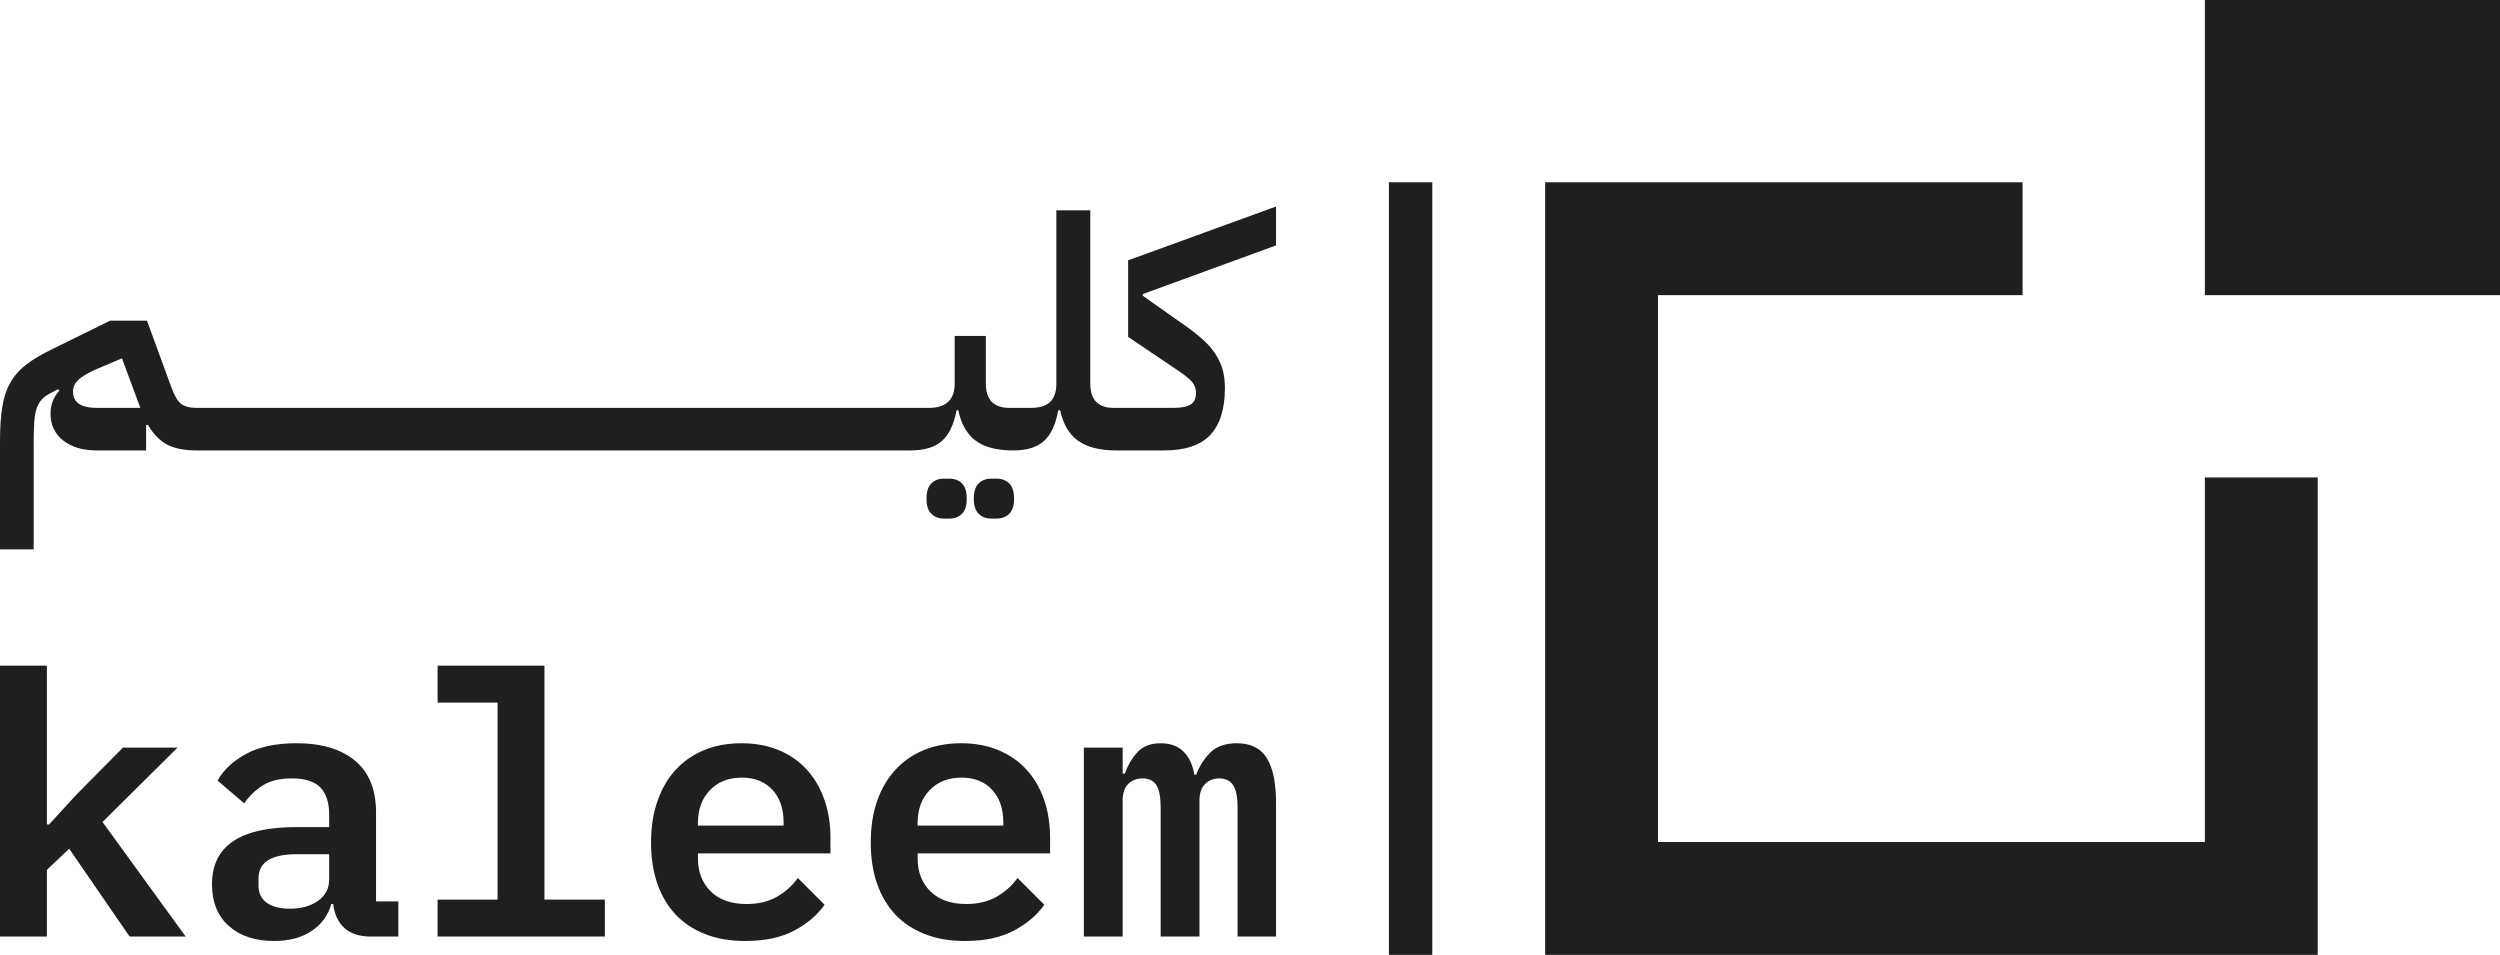
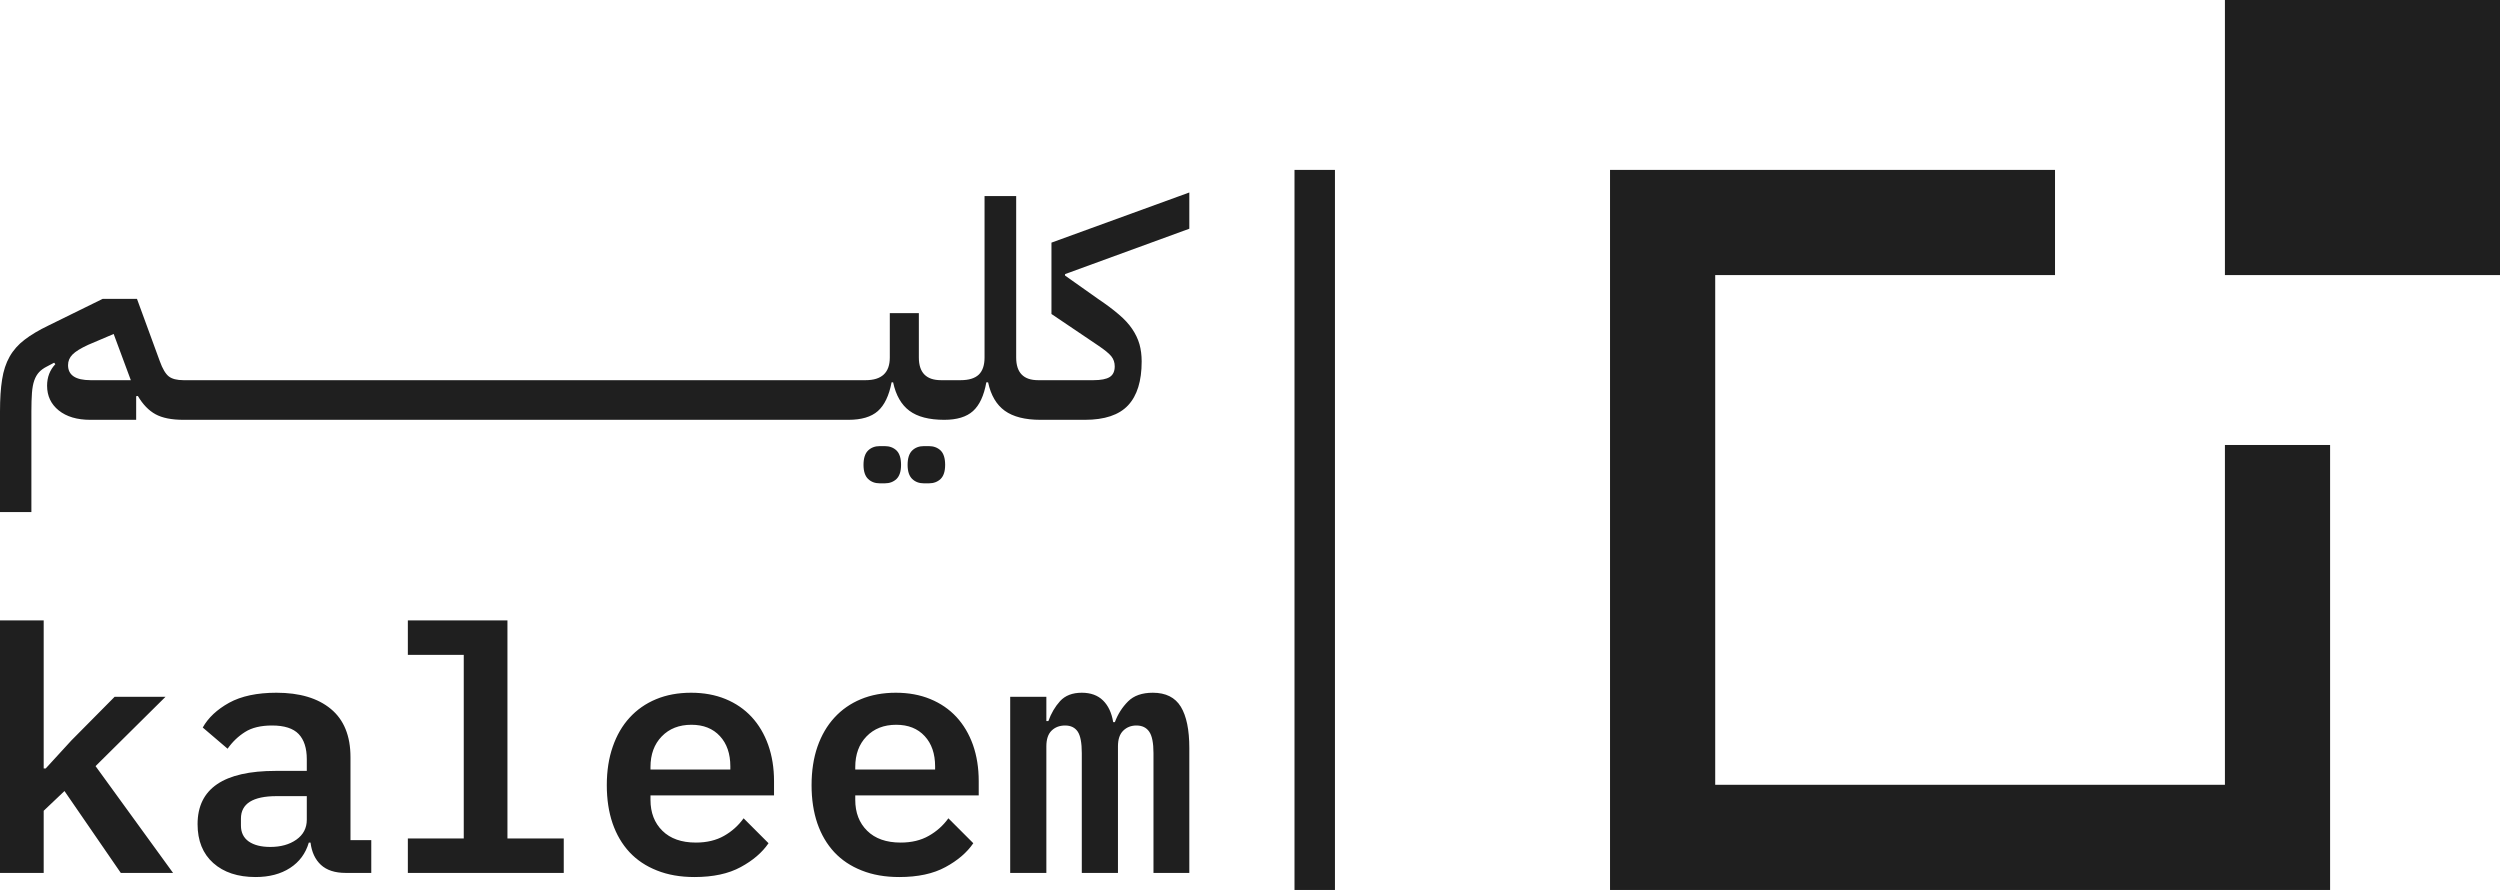
- <svg xmlns="http://www.w3.org/2000/svg" viewBox="0 0 288 110" role="img" aria-label="Kaleem — كليم">
-   <g transform="translate(178 0)">
+ <svg xmlns="http://www.w3.org/2000/svg" viewBox="0 0 309 110" role="img" aria-label="Kaleem — كليم">
+   <g transform="translate(199 0)">
    <path d="M0 21H55V34H13V97H76V55H89V110H0Z" fill="#1f1f1f" />
    <rect x="76" y="0" width="34" height="34" fill="#1f1f1f" />
  </g>
  <rect x="160" y="21" width="5" height="89" fill="#1f1f1f" />
  <path transform="translate(0 107.892)" d="M0 -31.21H5.4V-12.91H5.65L8.82 -16.37L14.17 -21.77H20.46L11.81 -13.2L21.39 0H14.93L7.97 -10.12L5.4 -7.68V0H0ZM42.73 0Q40.75 0 39.67 -0.99Q38.6 -1.98 38.38 -3.75H38.17Q37.58 -1.73 35.85 -0.61Q34.12 0.51 31.59 0.51Q28.3 0.51 26.36 -1.22Q24.42 -2.95 24.42 -6.03Q24.42 -12.61 34.08 -12.61H37.92V-14.05Q37.92 -16.11 36.91 -17.17Q35.9 -18.22 33.62 -18.22Q31.55 -18.22 30.29 -17.42Q29.02 -16.62 28.13 -15.35L25.06 -17.97Q26.07 -19.78 28.32 -21.03Q30.58 -22.27 34.17 -22.27Q38.47 -22.27 40.89 -20.27Q43.32 -18.26 43.32 -14.3V-4.05H45.89V0ZM33.41 -3.21Q35.35 -3.21 36.63 -4.11Q37.92 -5.02 37.92 -6.58V-9.49H34.21Q29.78 -9.49 29.78 -6.71V-5.86Q29.78 -4.56 30.75 -3.88Q31.72 -3.21 33.41 -3.21ZM50.41 -4.26H57.32V-26.95H50.41V-31.21H62.72V-4.26H69.68V0H50.41ZM85.84 0.51Q83.22 0.51 81.2 -0.3Q79.17 -1.1 77.8 -2.57Q76.43 -4.05 75.71 -6.14Q75 -8.23 75 -10.84Q75 -13.5 75.74 -15.61Q76.47 -17.72 77.82 -19.19Q79.17 -20.67 81.09 -21.47Q83.01 -22.27 85.42 -22.27Q87.78 -22.27 89.68 -21.49Q91.57 -20.71 92.9 -19.28Q94.23 -17.84 94.95 -15.82Q95.67 -13.79 95.67 -11.35V-9.58H80.4V-9.03Q80.4 -6.66 81.87 -5.21Q83.35 -3.75 86.01 -3.75Q88.03 -3.75 89.49 -4.58Q90.94 -5.4 91.91 -6.75L94.99 -3.67Q93.81 -1.94 91.55 -0.72Q89.3 0.51 85.84 0.51ZM85.46 -18.31Q83.18 -18.31 81.79 -16.87Q80.4 -15.44 80.4 -13.08V-12.78H90.27V-13.16Q90.27 -15.52 88.98 -16.91Q87.69 -18.31 85.46 -18.31ZM111.15 0.51Q108.53 0.51 106.51 -0.3Q104.48 -1.1 103.11 -2.57Q101.74 -4.05 101.02 -6.14Q100.31 -8.23 100.31 -10.84Q100.31 -13.5 101.04 -15.61Q101.78 -17.72 103.13 -19.19Q104.48 -20.67 106.4 -21.47Q108.32 -22.27 110.72 -22.27Q113.09 -22.27 114.98 -21.49Q116.88 -20.71 118.21 -19.28Q119.54 -17.84 120.26 -15.82Q120.97 -13.79 120.97 -11.35V-9.58H105.71V-9.03Q105.71 -6.66 107.18 -5.21Q108.66 -3.75 111.32 -3.75Q113.34 -3.75 114.79 -4.58Q116.25 -5.4 117.22 -6.75L120.3 -3.67Q119.12 -1.94 116.86 -0.72Q114.61 0.51 111.15 0.51ZM110.77 -18.31Q108.49 -18.31 107.1 -16.87Q105.71 -15.44 105.71 -13.08V-12.78H115.58V-13.16Q115.58 -15.52 114.29 -16.91Q113 -18.31 110.77 -18.31ZM124.86 0V-21.77H129.33V-18.77H129.58Q130.09 -20.2 131.03 -21.24Q131.98 -22.27 133.71 -22.27Q135.36 -22.27 136.33 -21.32Q137.3 -20.37 137.59 -18.64H137.8Q138.35 -20.12 139.43 -21.2Q140.5 -22.27 142.49 -22.27Q144.89 -22.27 145.95 -20.54Q147 -18.81 147 -15.44V0H142.57V-14.81Q142.57 -16.7 142.04 -17.46Q141.52 -18.22 140.46 -18.22Q139.49 -18.22 138.84 -17.59Q138.18 -16.96 138.18 -15.65V0H133.71V-14.81Q133.71 -16.7 133.21 -17.46Q132.7 -18.22 131.65 -18.22Q130.63 -18.22 129.98 -17.59Q129.33 -16.96 129.33 -15.65V0Z" fill="#1f1f1f" />
  <path transform="translate(0 51.89)" d="M0 -1.05Q0 -3.36 0.26 -4.99Q0.51 -6.61 1.19 -7.81Q1.87 -9.01 3.04 -9.9Q4.21 -10.8 6 -11.66L12.69 -14.95H16.93L19.75 -7.25Q20.26 -5.83 20.87 -5.36Q21.47 -4.9 22.68 -4.9H23.66V-1.01L22.68 0Q20.48 0 19.22 -0.69Q17.96 -1.38 17.04 -2.95L16.83 -2.92V0H11.16Q8.71 0 7.26 -1.16Q5.82 -2.32 5.82 -4.22Q5.82 -5.79 6.84 -6.88L6.69 -7.06L5.78 -6.58Q5.19 -6.28 4.83 -5.89Q4.46 -5.49 4.24 -4.88Q4.02 -4.26 3.95 -3.33Q3.88 -2.39 3.88 -1.05V11.4H0ZM8.41 -6.76Q8.41 -4.9 11.19 -4.9H16.17L14.05 -10.61L10.9 -9.27Q9.51 -8.63 8.96 -8.07Q8.41 -7.51 8.41 -6.76ZM22.68 -3.89 23.66 -4.9H27.58V-1.01L26.59 0H22.68ZM26.59 -3.89 27.58 -4.9H31.49V-1.01L30.5 0H26.59ZM30.5 -3.89 31.49 -4.9H35.41V-1.01L34.42 0H30.5ZM34.42 -3.89 35.41 -4.9H39.32V-1.01L38.33 0H34.42ZM38.33 -3.89 39.32 -4.9H43.23V-1.01L42.25 0H38.33ZM42.25 -3.89 43.23 -4.9H47.15V-1.01L46.16 0H42.25ZM46.16 -3.89 47.15 -4.9H51.06V-1.01L50.07 0H46.16ZM50.07 -3.89 51.06 -4.9H54.97V-1.01L53.99 0H50.07ZM53.99 -3.89 54.97 -4.9H58.89V-1.01L57.9 0H53.99ZM57.9 -3.89 58.89 -4.9H62.8V-1.01L61.81 0H57.9ZM61.81 -3.89 62.8 -4.9H66.72V-1.01L65.73 0H61.81ZM65.73 -3.89 66.72 -4.9H70.63V-1.01L69.64 0H65.73ZM69.64 -3.89 70.63 -4.9H74.54V-1.01L73.55 0H69.64ZM73.55 -3.89 74.54 -4.9H78.46V-1.01L77.47 0H73.55ZM77.47 -3.89 78.46 -4.9H82.37V-1.01L81.38 0H77.47ZM81.38 -3.89 82.37 -4.9H86.28V-1.01L85.3 0H81.38ZM85.3 -3.89 86.28 -4.9H90.2V-1.01L89.21 0H85.3ZM89.21 -3.89 90.2 -4.9H94.11V-1.01L93.12 0H89.21ZM93.12 -3.89 94.11 -4.9H98.02V-1.01L97.04 0H93.12ZM97.04 -3.89 98.02 -4.9H101.94V-1.01L100.95 0H97.04ZM100.95 -3.89 101.94 -4.9H105.85V-1.01L104.86 0H100.95ZM104.86 -3.89 105.85 -4.9H106.99Q109.98 -4.9 109.98 -7.7V-13.19H113.57V-7.7Q113.57 -4.9 116.31 -4.9H117.7V-1.01L116.71 0Q113.9 0 112.4 -1.12Q110.9 -2.24 110.39 -4.63H110.2Q109.73 -2.17 108.5 -1.08Q107.28 0 104.86 0ZM114.19 7.85Q113.31 7.85 112.75 7.31Q112.18 6.76 112.18 5.57Q112.18 4.34 112.75 3.79Q113.31 3.25 114.19 3.25H114.81Q115.69 3.25 116.26 3.79Q116.82 4.34 116.82 5.57Q116.82 6.76 116.26 7.31Q115.69 7.85 114.81 7.85ZM108.74 7.85Q107.86 7.85 107.3 7.31Q106.73 6.76 106.73 5.57Q106.73 4.34 107.3 3.79Q107.86 3.25 108.74 3.25H109.36Q110.24 3.25 110.81 3.79Q111.37 4.34 111.37 5.57Q111.37 6.76 110.81 7.31Q110.24 7.85 109.36 7.85ZM116.71 -3.89 117.7 -4.9H118.73Q120.26 -4.9 120.98 -5.59Q121.69 -6.28 121.69 -7.7V-27.66H125.6V-7.7Q125.6 -4.9 128.31 -4.9H129.59V-1.01L128.6 0Q125.75 0 124.19 -1.12Q122.64 -2.24 122.13 -4.63H121.91Q121.47 -2.17 120.26 -1.08Q119.06 0 116.71 0ZM128.6 -3.89 129.59 -4.9H135.15Q136.54 -4.9 137.16 -5.29Q137.78 -5.68 137.78 -6.61Q137.78 -7.32 137.36 -7.85Q136.94 -8.37 135.77 -9.16L129.96 -13.08V-21.9L147 -28.1V-23.62L131.64 -18.01V-17.83L135.77 -14.91Q137.27 -13.9 138.29 -13.02Q139.32 -12.15 139.94 -11.23Q140.56 -10.31 140.84 -9.34Q141.11 -8.37 141.11 -7.21Q141.11 -3.59 139.43 -1.79Q137.75 0 134.09 0H128.6Z" fill="#1f1f1f" />
</svg>
